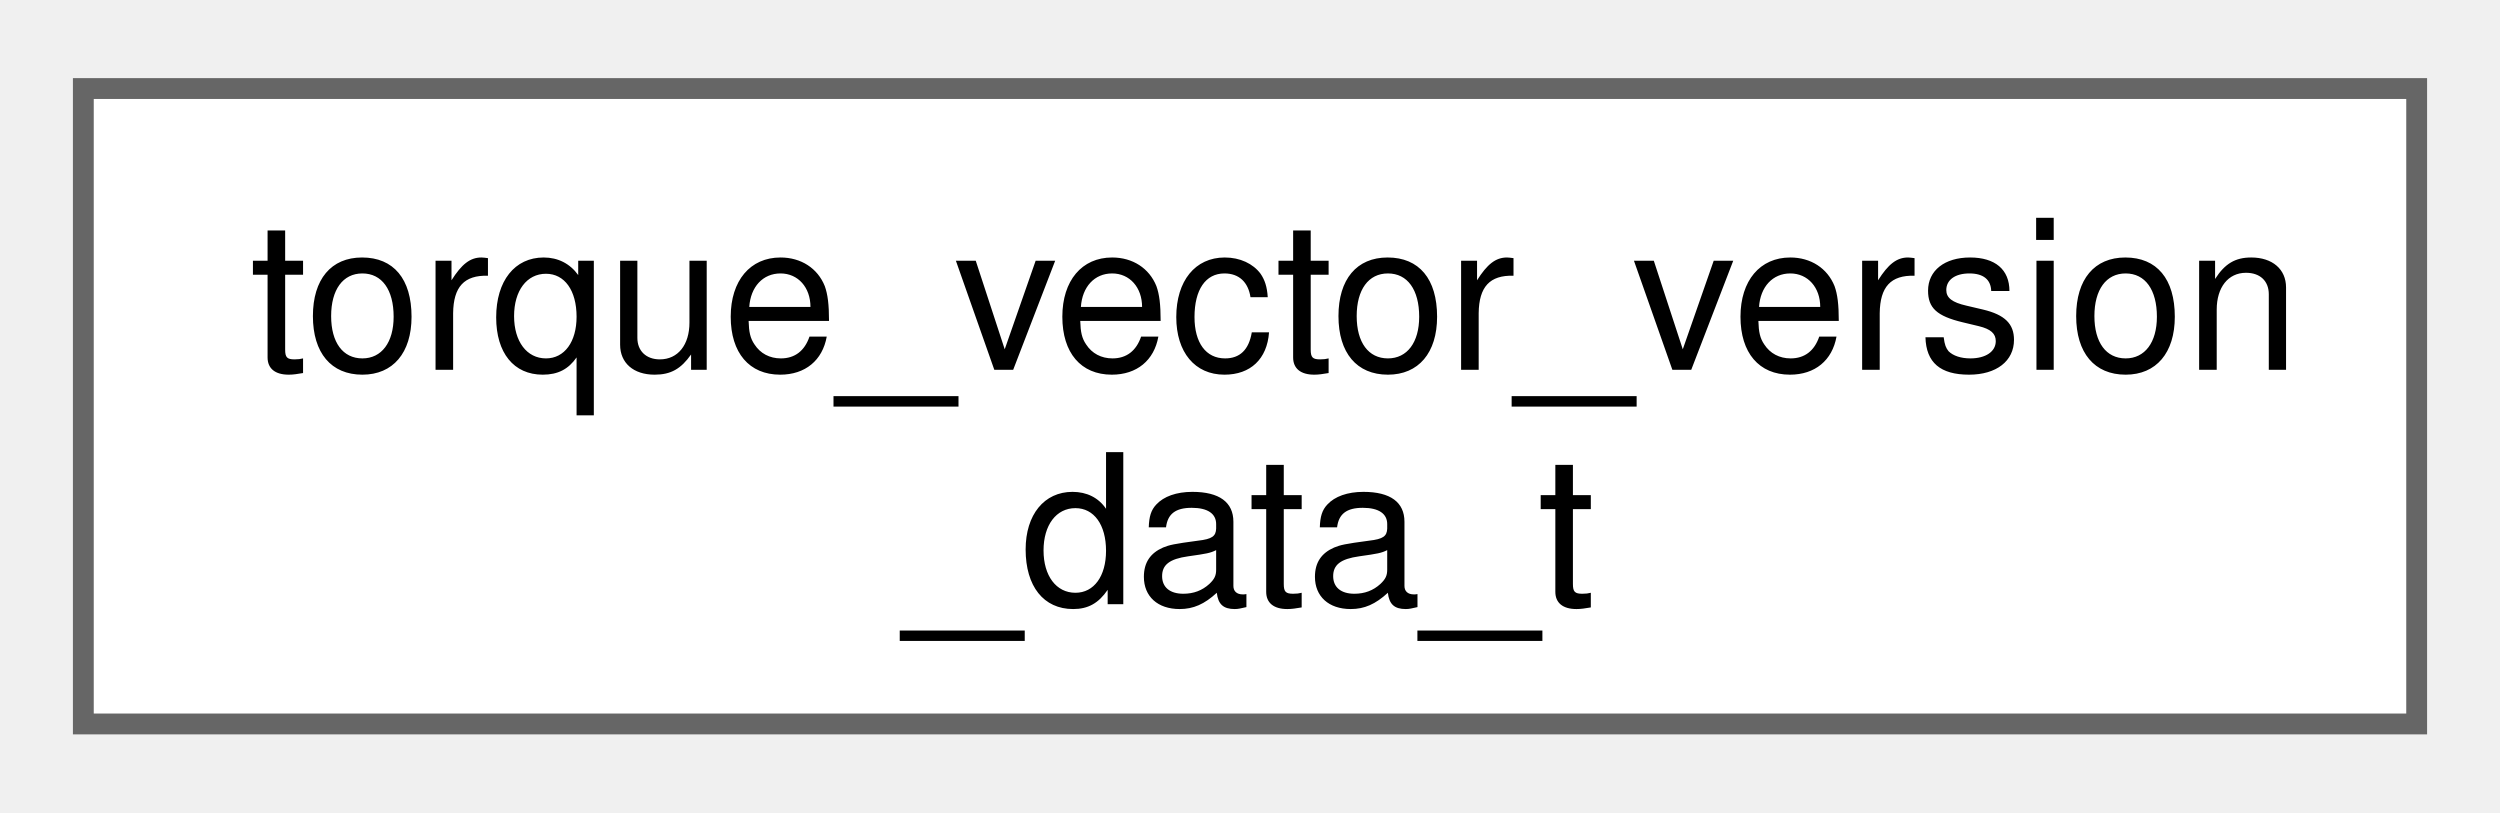
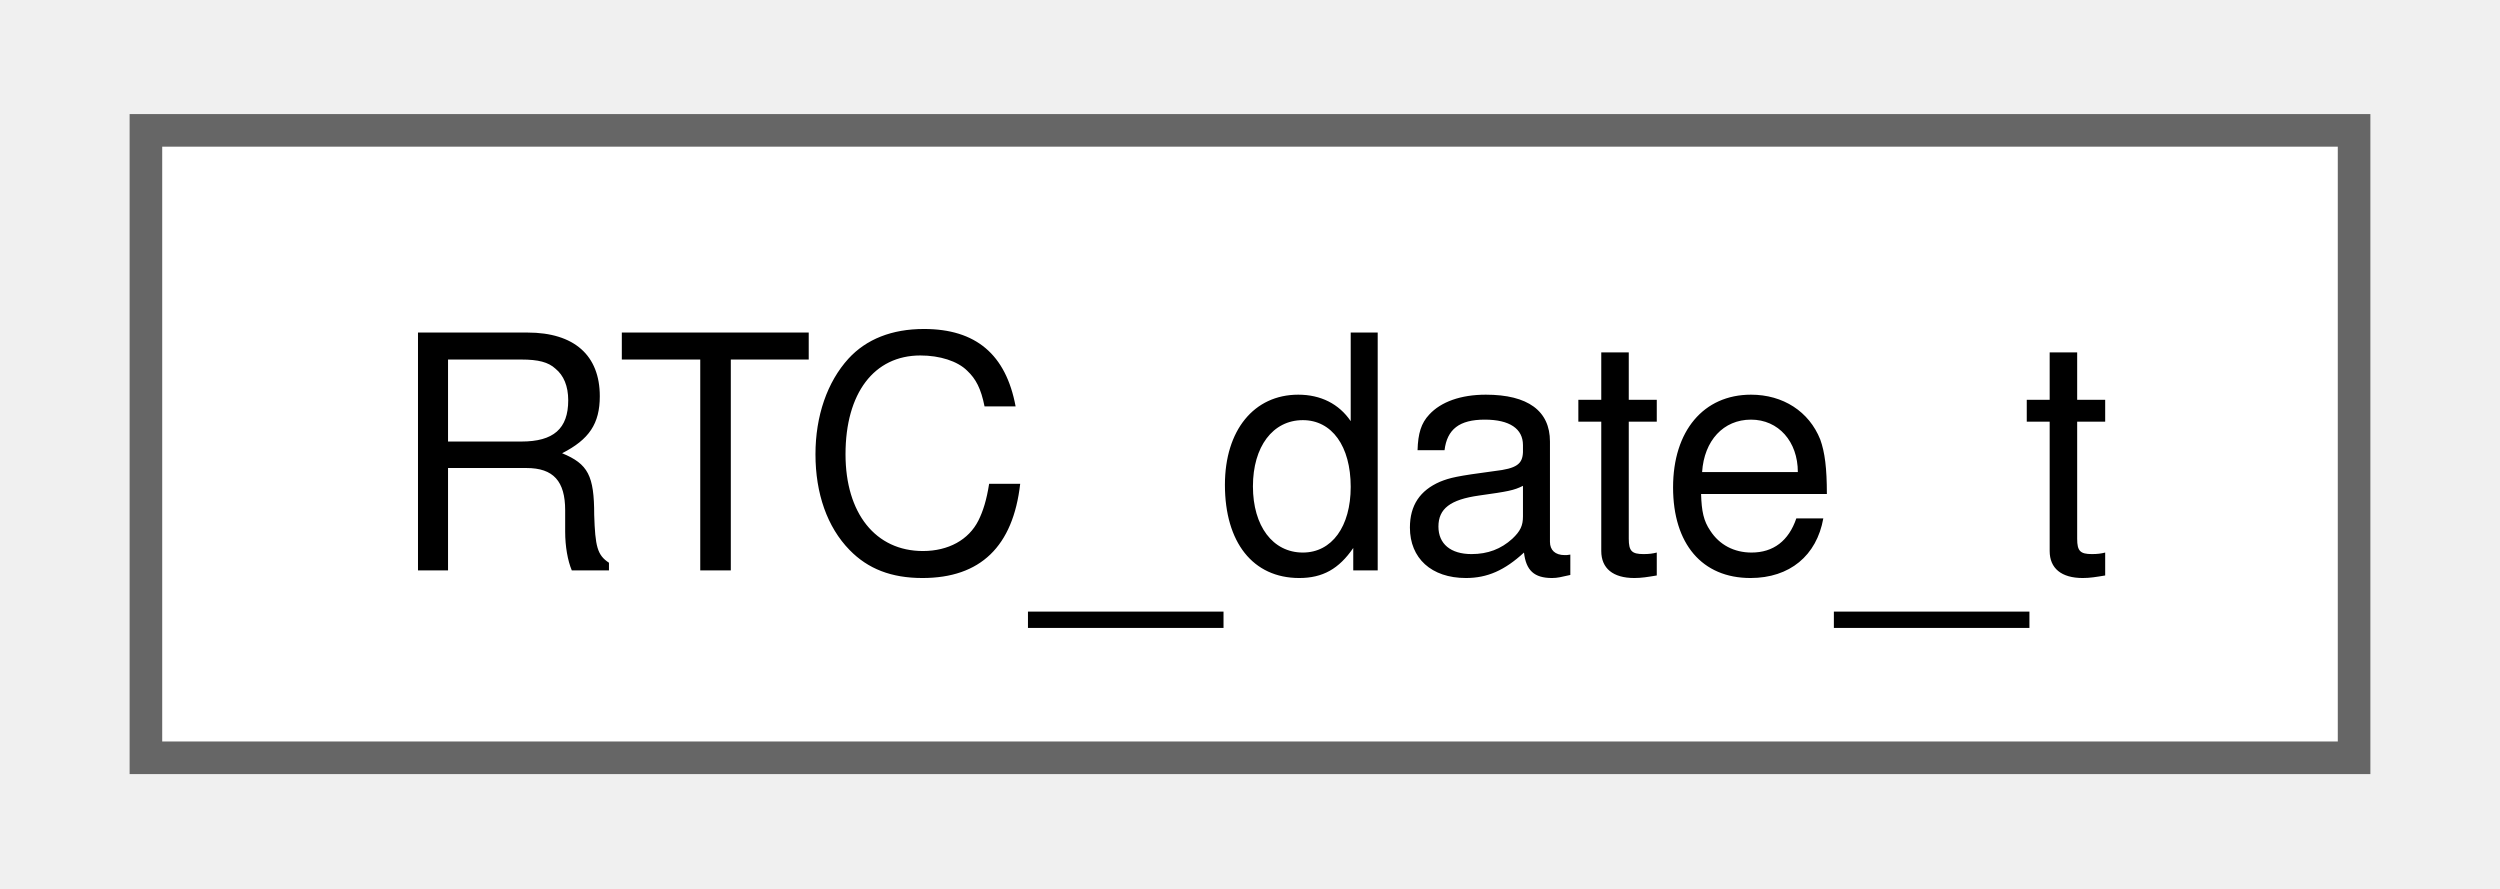
- <svg xmlns="http://www.w3.org/2000/svg" xmlns:xlink="http://www.w3.org/1999/xlink" width="120pt" height="39pt" viewBox="0.00 0.00 120.00 38.50">
-   <g id="graph0" class="graph" transform="scale(1 1) rotate(0) translate(4 34.5)">
+ <svg xmlns="http://www.w3.org/2000/svg" xmlns:xlink="http://www.w3.org/1999/xlink" width="76pt" height="27pt" viewBox="0.00 0.00 75.75 27.25">
+   <g id="graph0" class="graph" transform="scale(1 1) rotate(0) translate(4 23.25)">
    <g id="Node000000" class="node">
      <g id="a_Node000000">
-         <a xlink:href="structtorque__vector__version__data__t.html" target="_top" xlink:title=" ">
-           <polygon fill="white" stroke="#666666" points="112,-30.5 0,-30.5 0,0 112,0 112,-30.5" />
-           <text text-anchor="start" x="8" y="-17" font-family="Helvetica,sans-Serif" font-size="10.00">torque_vector_version</text>
-           <text text-anchor="middle" x="56" y="-5.75" font-family="Helvetica,sans-Serif" font-size="10.00">_data_t</text>
+         <a xlink:href="structRTC__date__t.html" target="_top" xlink:title=" ">
+           <polygon fill="white" stroke="#666666" points="67.75,-19.25 0,-19.25 0,0 67.75,0 67.75,-19.25" />
+           <text text-anchor="middle" x="33.88" y="-5.75" font-family="Helvetica,sans-Serif" font-size="10.00">RTC_date_t</text>
        </a>
      </g>
    </g>
  </g>
</svg>
